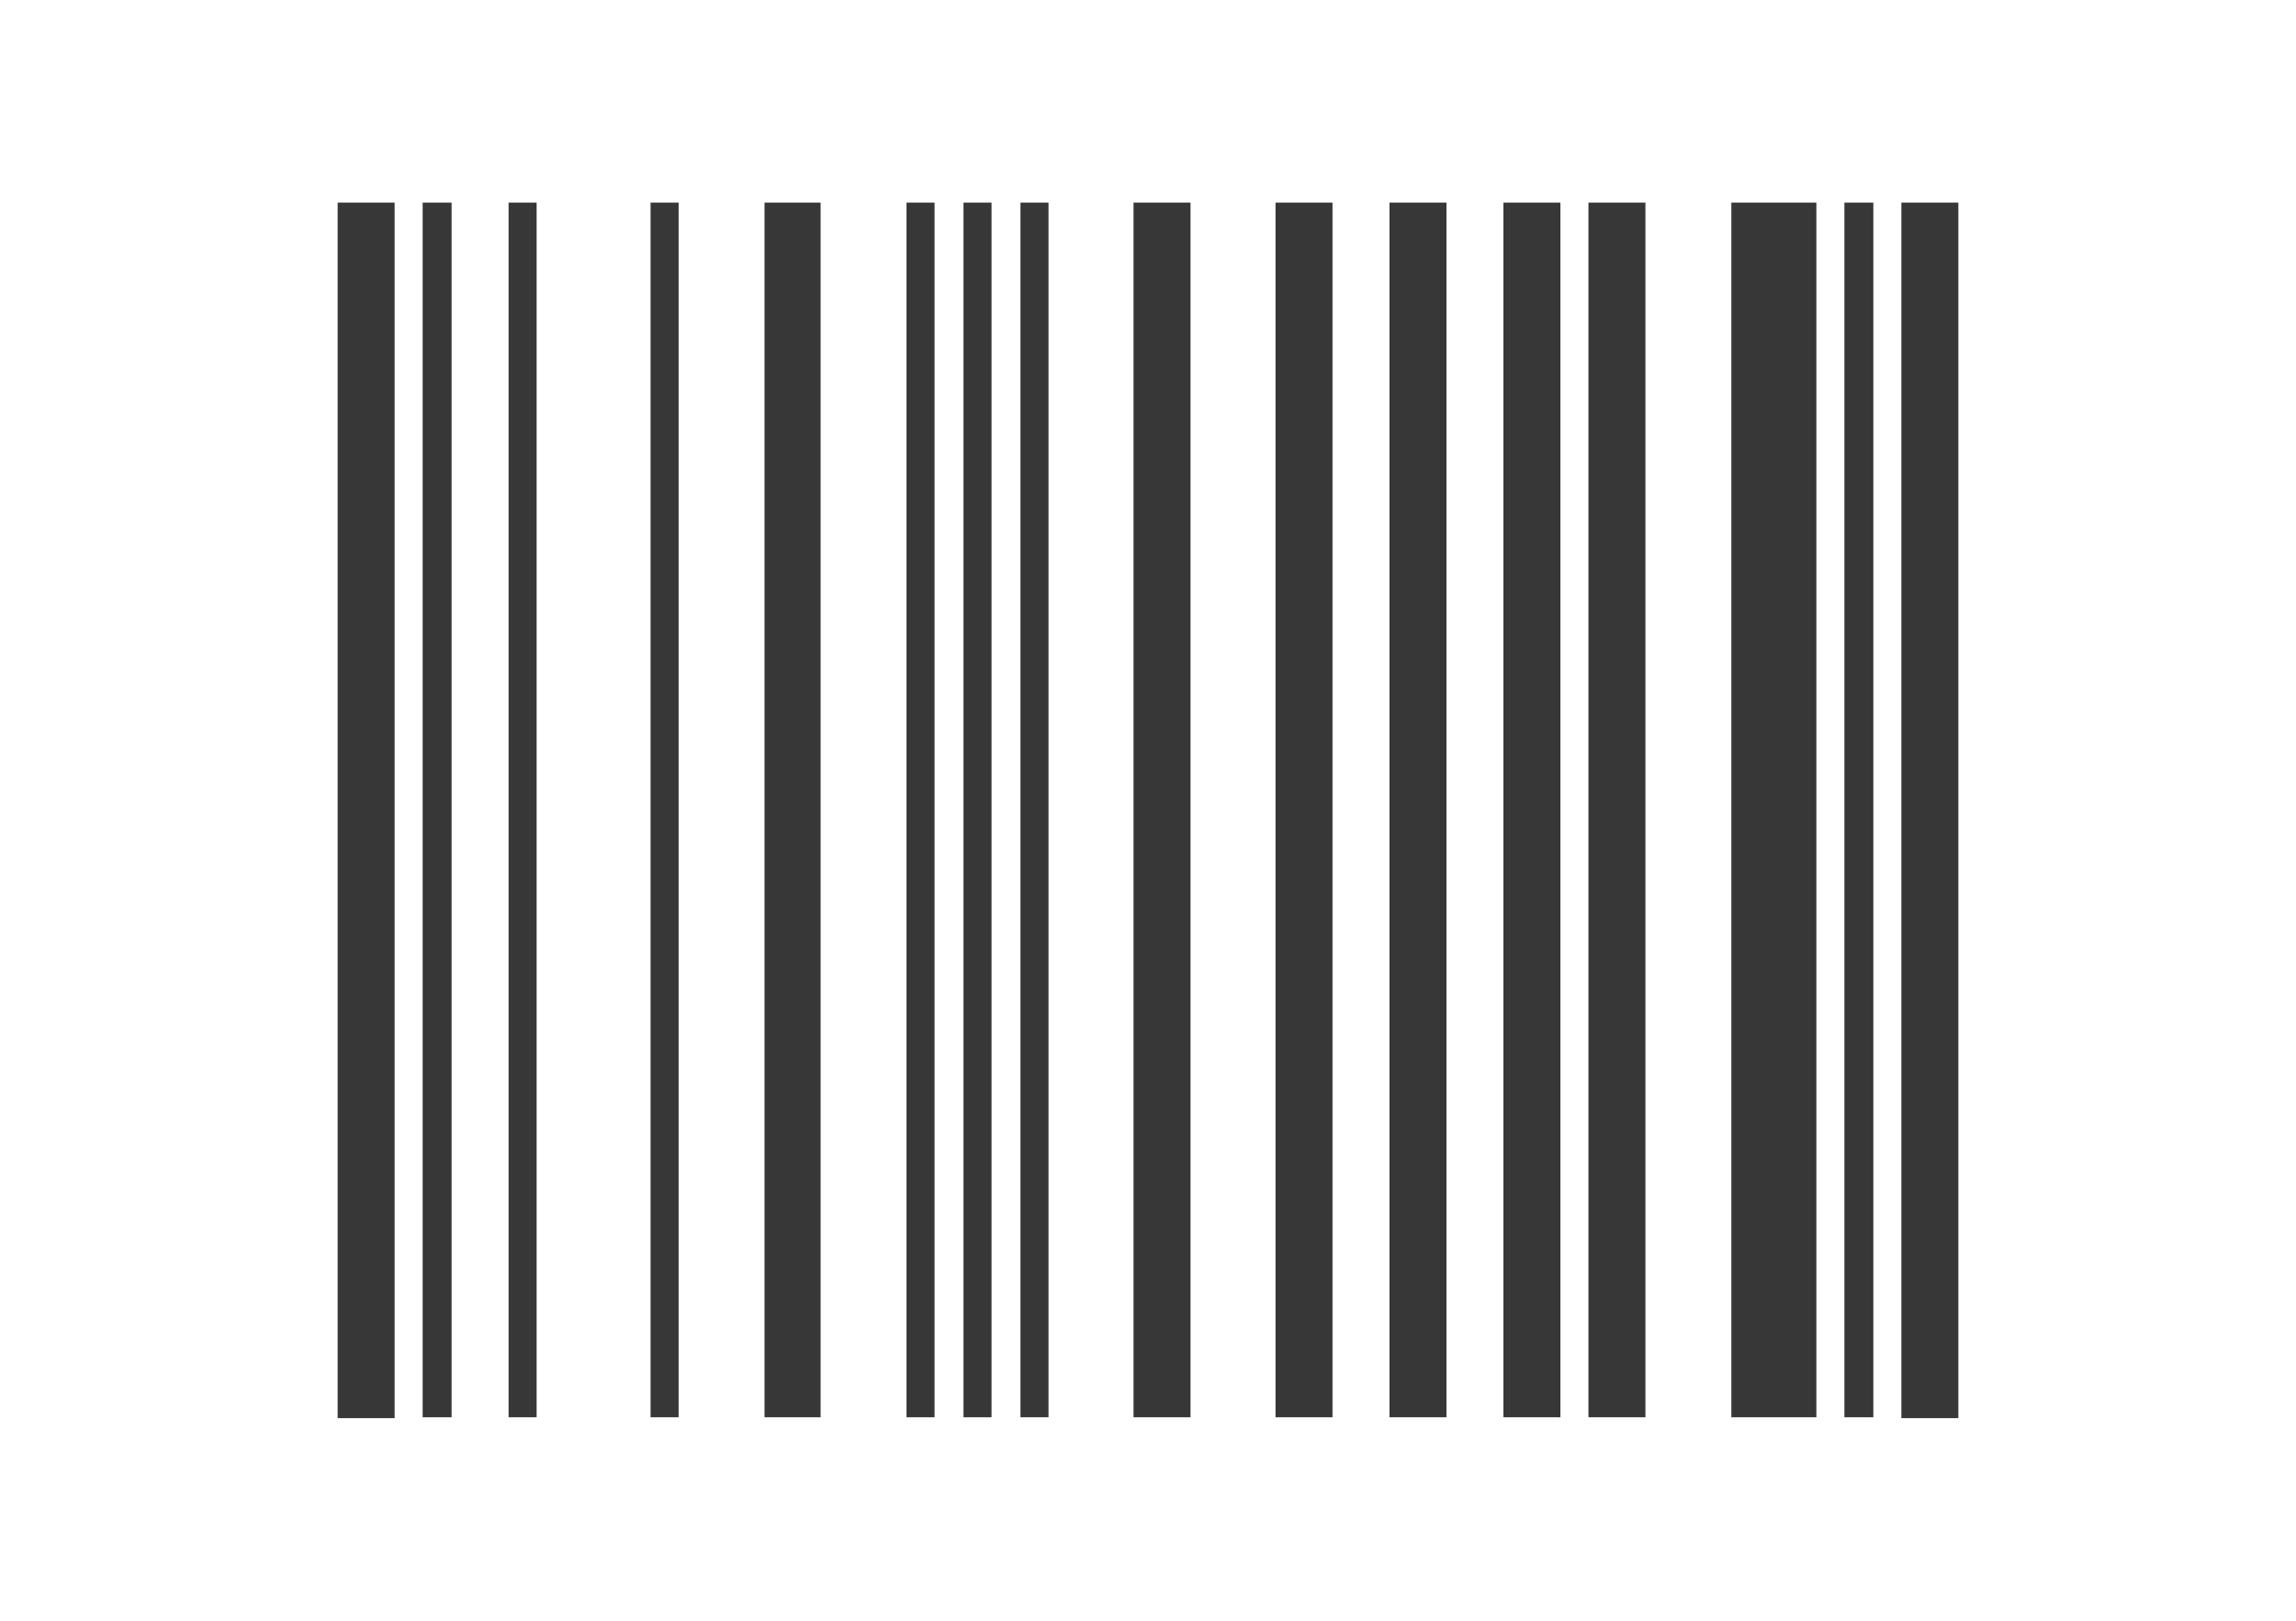
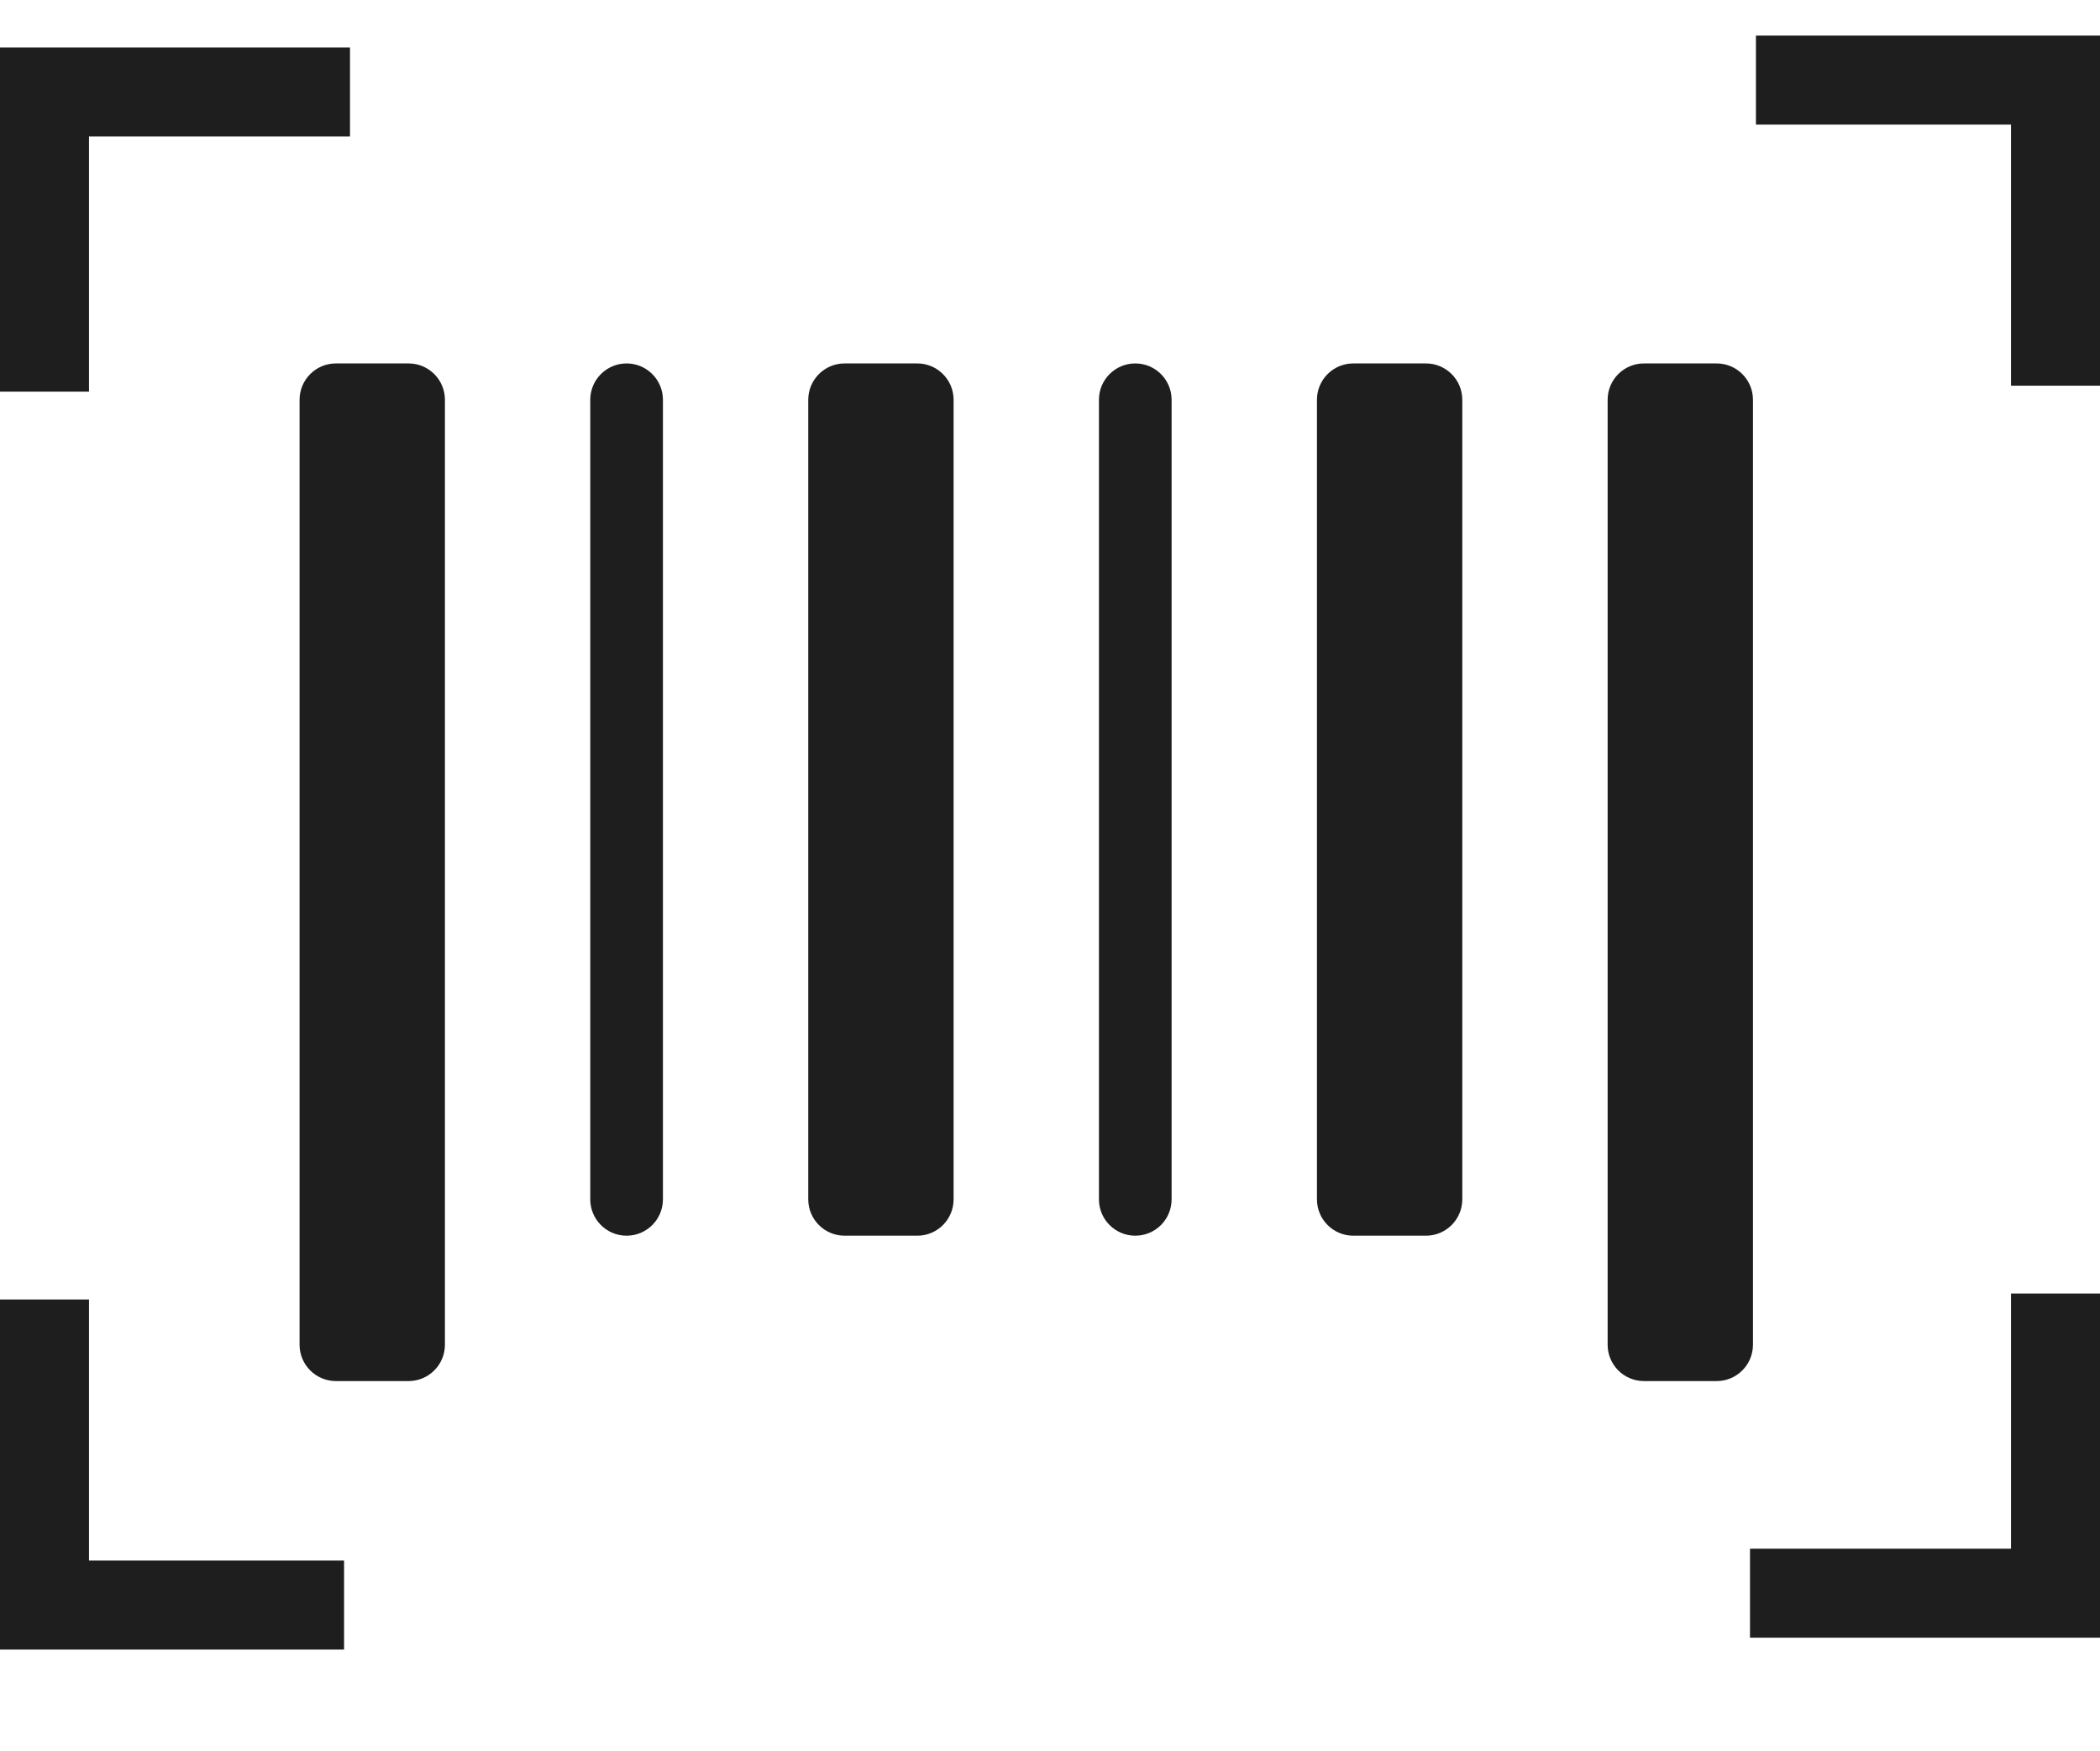
- <svg xmlns="http://www.w3.org/2000/svg" width="34" height="24" viewBox="0 0 512 512" fill="none">
-   <path d="M0 448V64h18v384H0zm26.857-.273V64H36v383.727h-9.143zm27.143 0V64h8.857v383.727H54zm44.857 0V64h8.857v383.727h-8.857zm36 0V64h17.714v383.727h-17.714zm44.857 0V64h8.857v383.727h-8.857zm18 0V64h8.857v383.727h-8.857zm18 0V64h8.857v383.727h-8.857zm35.715 0V64h18v383.727h-18zm44.857 0V64h18v383.727h-18zm35.999 0V64h18.001v383.727h-18.001zm36.001 0V64h18.001v383.727h-18.001zm26.857 0V64h18v383.727h-18zm45.143 0V64h26.857v383.727h-26.857zm35.714 0V64h9.143v383.727H476zm18 .273V64h18v384h-18z" fill="#373737" />
+ <svg xmlns="http://www.w3.org/2000/svg" width="150" height="125" viewBox="0 0 150 125" fill="none">
+   <path fill-rule="evenodd" clip-rule="evenodd" d="M29.184 98.623C30.618 98.623 31.78 97.461 31.78 96.028V28.549C31.78 27.115 30.618 25.953 29.184 25.953H23.994C22.56 25.953 21.398 27.115 21.398 28.549V96.028C21.398 97.461 22.56 98.623 23.994 98.623H29.184ZM117.426 25.953H122.617C124.05 25.953 125.212 27.115 125.212 28.549V96.028C125.212 97.461 124.05 98.623 122.617 98.623H117.426C115.992 98.623 114.831 97.461 114.831 96.028V28.549C114.831 27.115 115.992 25.953 117.426 25.953ZM81.091 25.953C79.658 25.953 78.496 27.115 78.496 28.549V85.646C78.496 87.079 79.658 88.242 81.091 88.242C82.525 88.242 83.686 87.079 83.686 85.646V28.549C83.686 27.115 82.525 25.953 81.091 25.953ZM42.161 28.549C42.161 27.115 43.323 25.953 44.756 25.953C46.19 25.953 47.352 27.115 47.352 28.549V85.646C47.352 87.079 46.19 88.242 44.756 88.242C43.323 88.242 42.161 87.079 42.161 85.646V28.549ZM101.854 25.953H96.663C95.23 25.953 94.068 27.115 94.068 28.549V85.646C94.068 87.079 95.23 88.242 96.663 88.242H101.854C103.287 88.242 104.449 87.079 104.449 85.646V28.549C104.449 27.115 103.287 25.953 101.854 25.953ZM65.519 25.953C66.952 25.953 68.114 27.115 68.114 28.549V85.646C68.114 87.079 66.952 88.242 65.519 88.242H60.328C58.895 88.242 57.733 87.079 57.733 85.646V28.549C57.733 27.115 58.895 25.953 60.328 25.953H65.519Z" fill="#1E1E1E" />
+   <path d="M0 3.39H25V9.746H6.356V27.966H0V3.39Z" fill="#1E1E1E" />
+   <path d="M150 2.542L150 27.542L143.644 27.542L143.644 8.898L125.424 8.898L125.424 2.542L150 2.542Z" fill="#1E1E1E" />
+   <path d="M150 116.949L125 116.949L125 110.593L143.644 110.593L143.644 92.373L150 92.373L150 116.949Z" fill="#1E1E1E" />
+   <path d="M0 117.797L3.27835e-06 92.797L6.356 92.797L6.356 111.441L24.576 111.441L24.576 117.797L0 117.797Z" fill="#1E1E1E" />
</svg>
